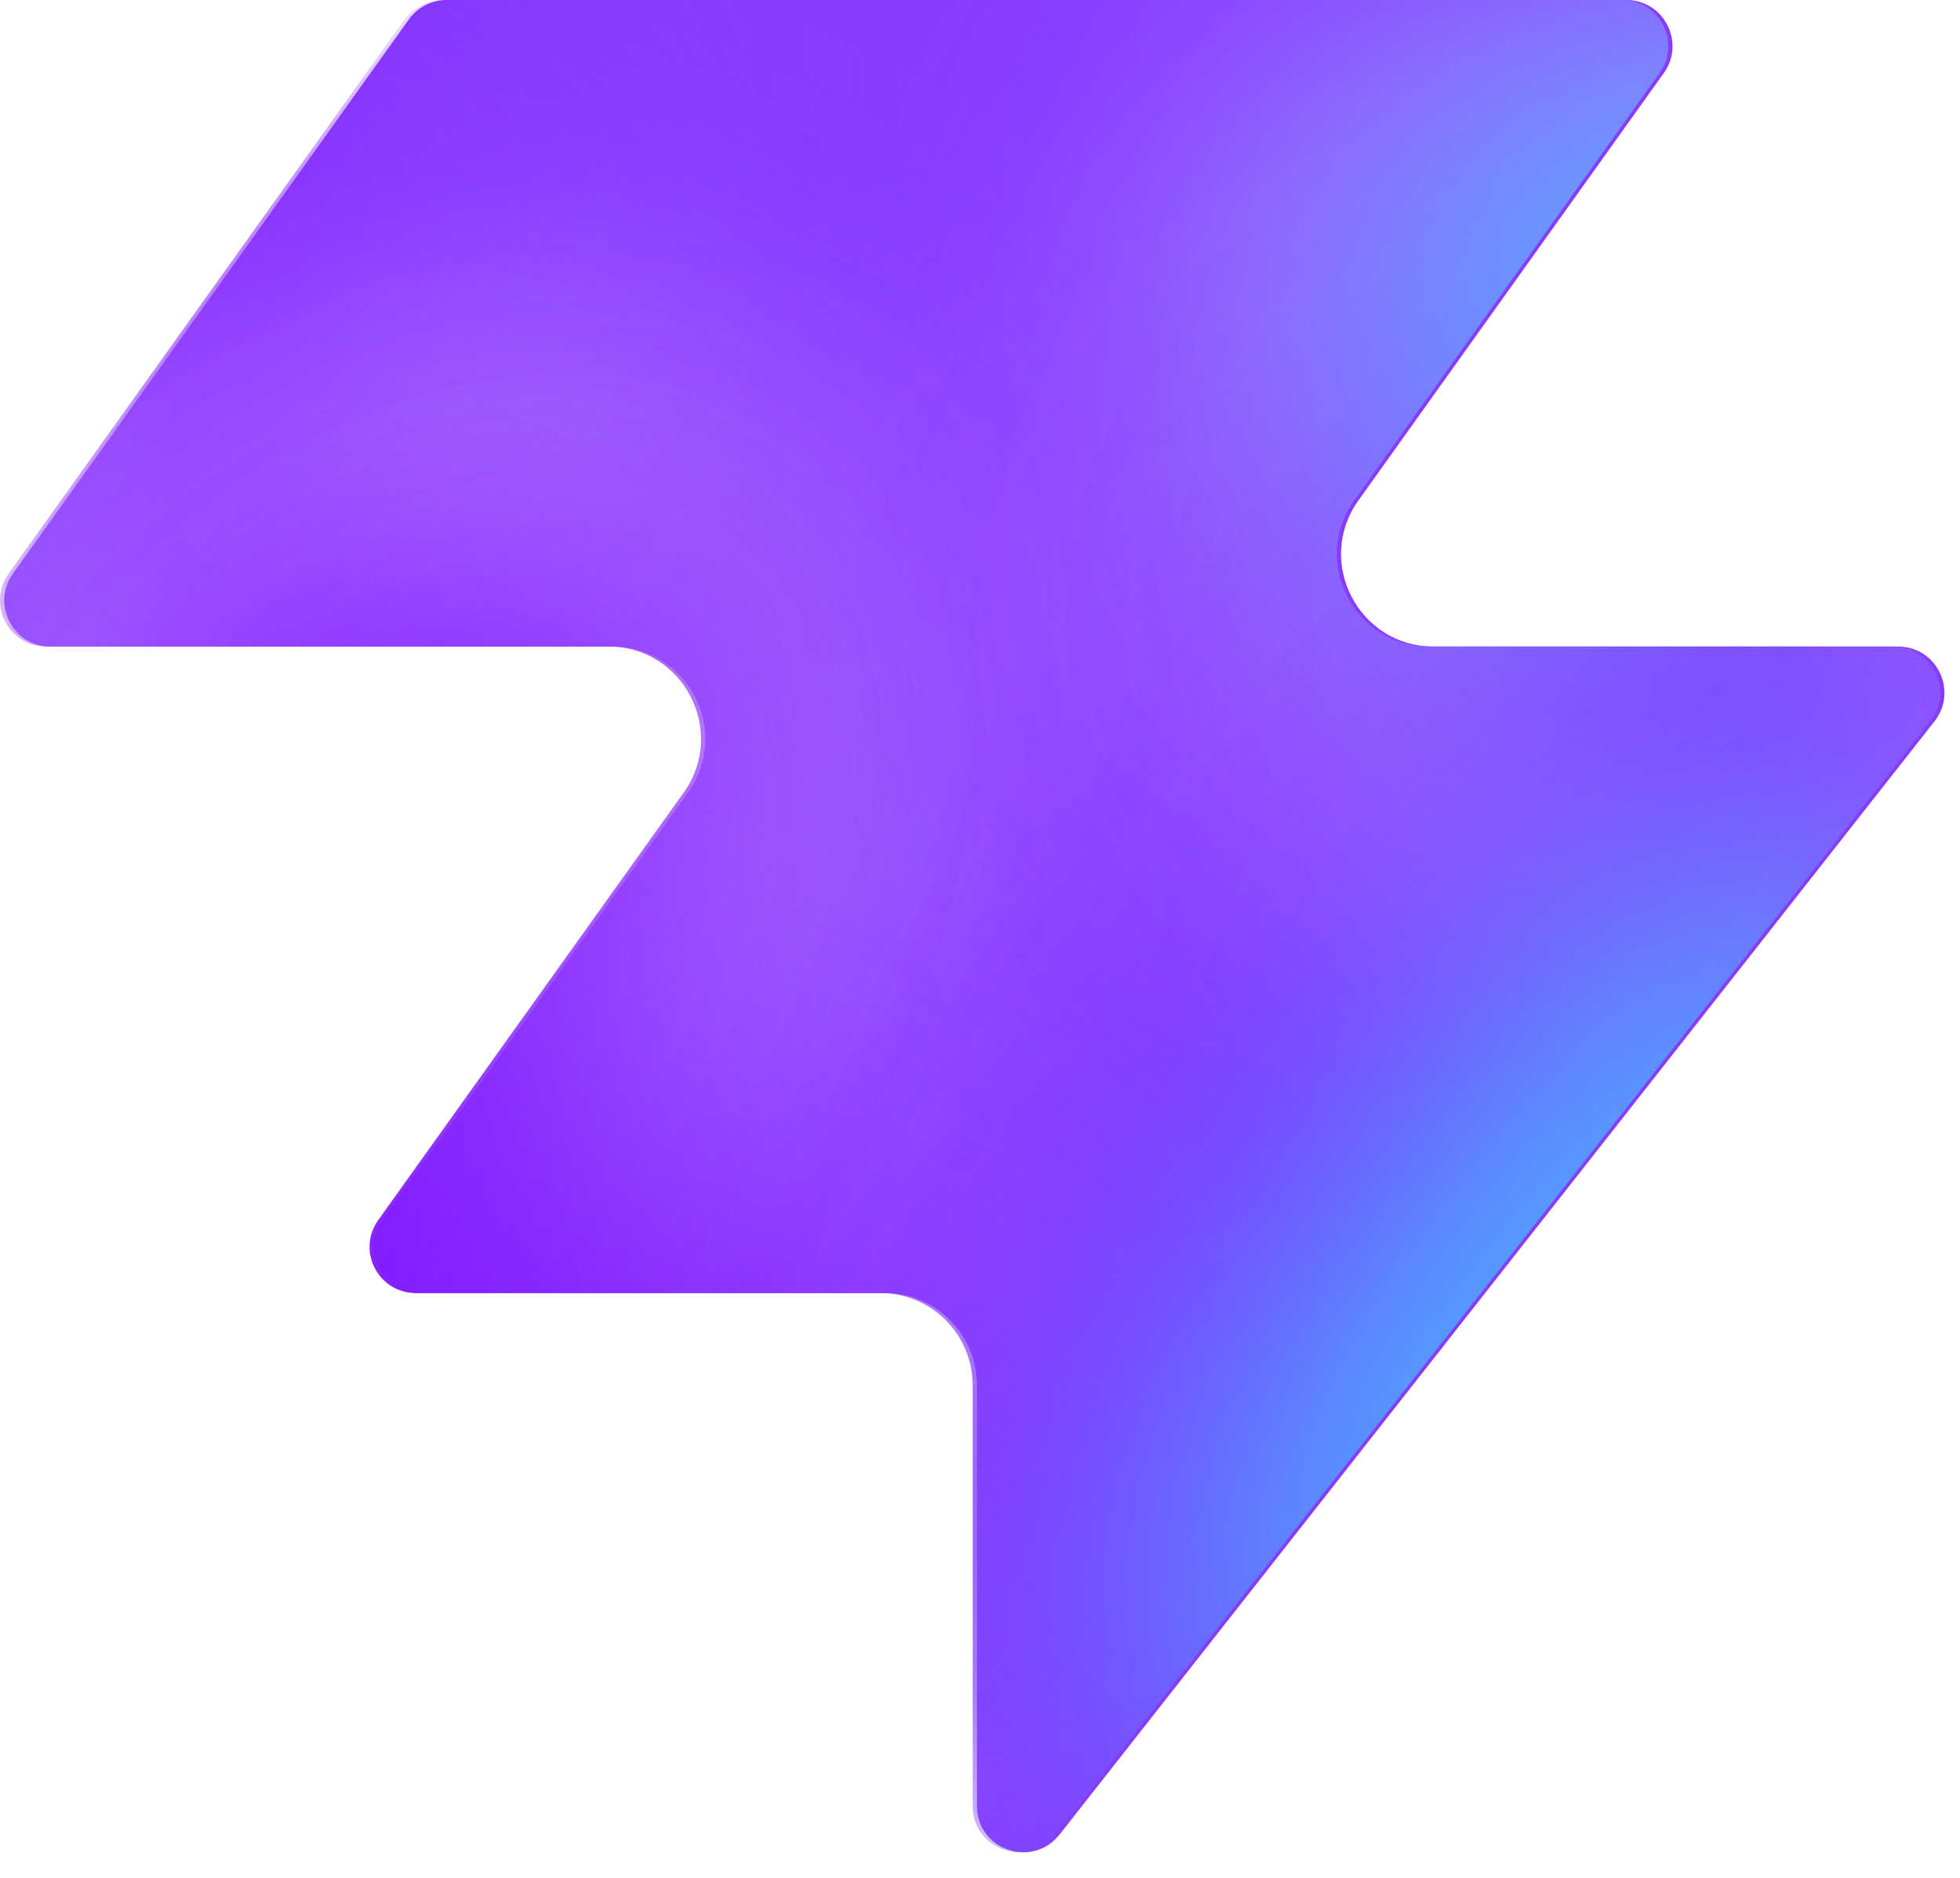
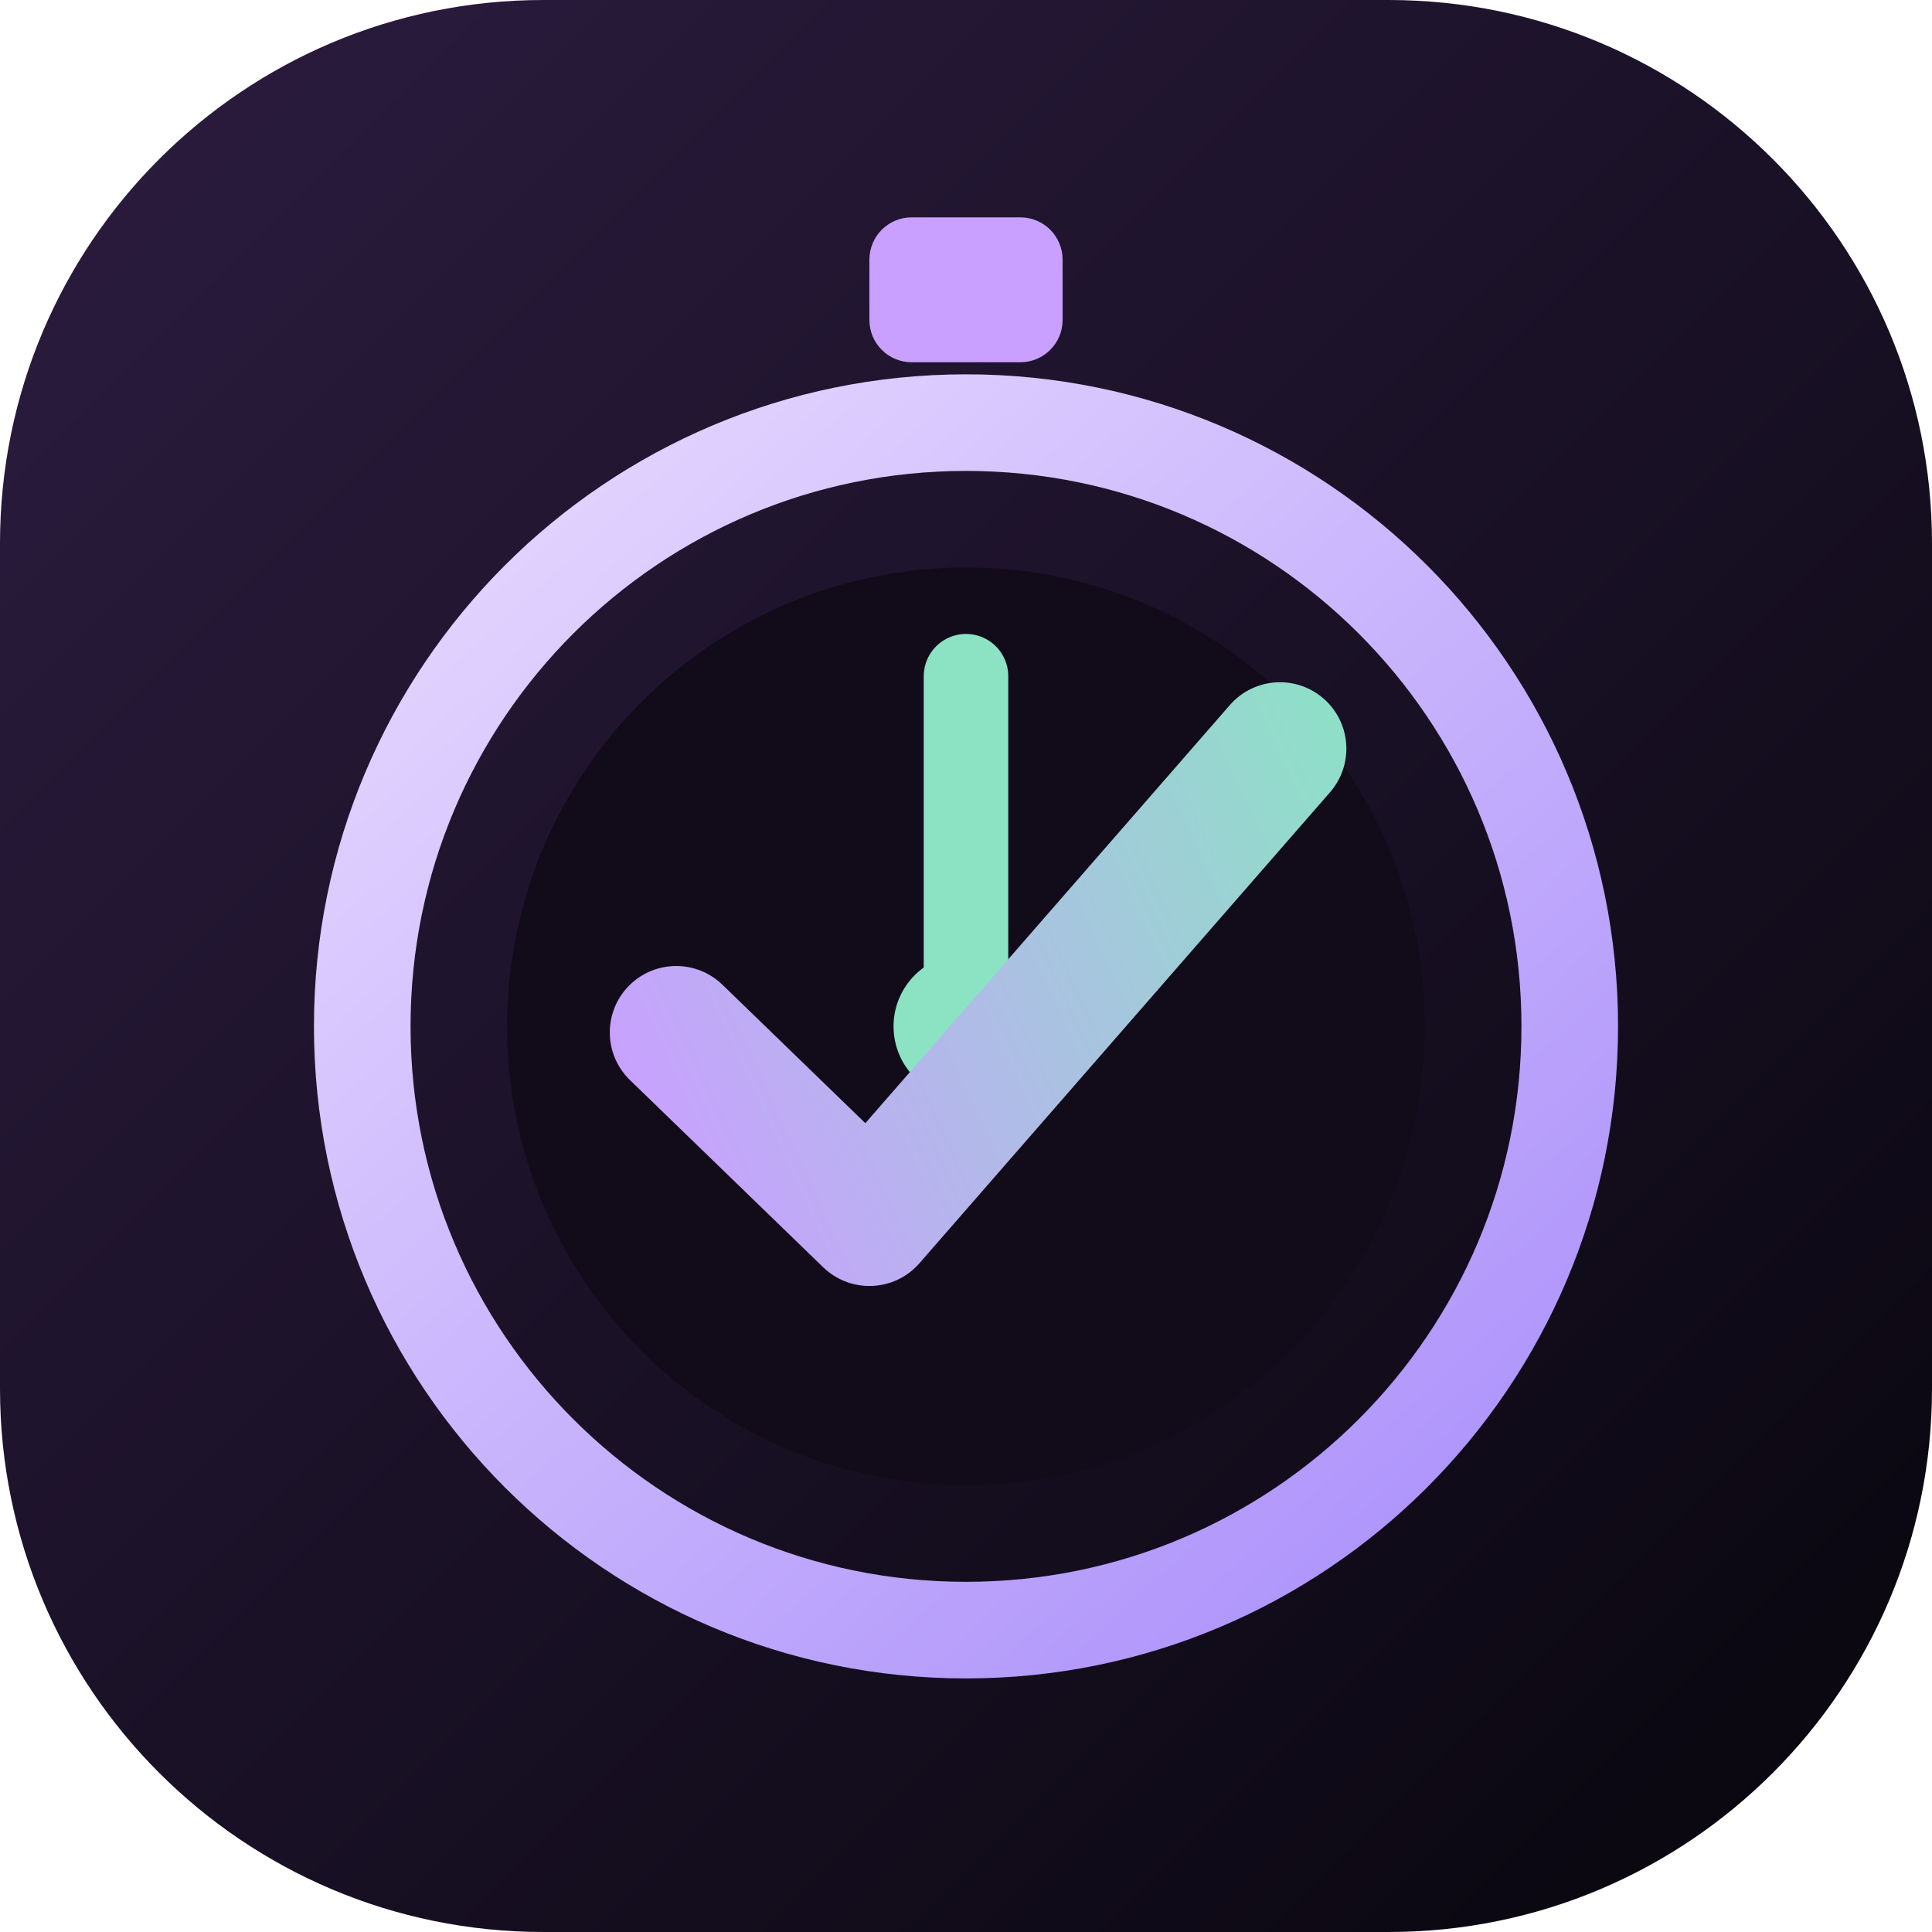
- <svg xmlns="http://www.w3.org/2000/svg" width="48" height="46" fill="none" viewBox="0 0 48 46">
-   <path fill="#863bff" d="M25.946 44.938c-.664.845-2.021.375-2.021-.698V33.937a2.26 2.26 0 0 0-2.262-2.262H10.287c-.92 0-1.456-1.04-.92-1.788l7.48-10.471c1.07-1.497 0-3.578-1.842-3.578H1.237c-.92 0-1.456-1.04-.92-1.788L10.013.474c.214-.297.556-.474.92-.474h28.894c.92 0 1.456 1.04.92 1.788l-7.48 10.471c-1.07 1.498 0 3.579 1.842 3.579h11.377c.943 0 1.473 1.088.89 1.83L25.947 44.94z" style="fill:#863bff;fill:color(display-p3 .525 .23 1);fill-opacity:1" />
-   <mask id="a" width="48" height="46" x="0" y="0" maskUnits="userSpaceOnUse" style="mask-type:alpha">
-     <path fill="#000" d="M25.842 44.938c-.664.844-2.021.375-2.021-.698V33.937a2.26 2.26 0 0 0-2.262-2.262H10.183c-.92 0-1.456-1.04-.92-1.788l7.48-10.471c1.07-1.498 0-3.579-1.842-3.579H1.133c-.92 0-1.456-1.04-.92-1.787L9.91.473c.214-.297.556-.474.92-.474h28.894c.92 0 1.456 1.04.92 1.788l-7.48 10.471c-1.07 1.498 0 3.578 1.842 3.578h11.377c.943 0 1.473 1.088.89 1.832L25.843 44.94z" style="fill:#000;fill-opacity:1" />
-   </mask>
-   <g mask="url(#a)">
-     <g filter="url(#b)">
-       <ellipse cx="5.508" cy="14.704" fill="#ede6ff" rx="5.508" ry="14.704" style="fill:#ede6ff;fill:color(display-p3 .927 .903 1);fill-opacity:1" transform="matrix(.00324 1 1 -.00324 -4.47 31.516)" />
-     </g>
-     <g filter="url(#c)">
-       <ellipse cx="10.399" cy="29.851" fill="#ede6ff" rx="10.399" ry="29.851" style="fill:#ede6ff;fill:color(display-p3 .927 .903 1);fill-opacity:1" transform="matrix(.00324 1 1 -.00324 -39.328 7.883)" />
-     </g>
-     <g filter="url(#d)">
-       <ellipse cx="5.508" cy="30.487" fill="#7e14ff" rx="5.508" ry="30.487" style="fill:#7e14ff;fill:color(display-p3 .492 .077 1);fill-opacity:1" transform="rotate(89.814 -25.913 -14.639)scale(1 -1)" />
-     </g>
-     <g filter="url(#e)">
-       <ellipse cx="5.508" cy="30.599" fill="#7e14ff" rx="5.508" ry="30.599" style="fill:#7e14ff;fill:color(display-p3 .492 .077 1);fill-opacity:1" transform="rotate(89.814 -32.644 -3.334)scale(1 -1)" />
-     </g>
-     <g filter="url(#f)">
-       <ellipse cx="5.508" cy="30.599" fill="#7e14ff" rx="5.508" ry="30.599" style="fill:#7e14ff;fill:color(display-p3 .492 .077 1);fill-opacity:1" transform="matrix(.00324 1 1 -.00324 -34.34 30.47)" />
-     </g>
-     <g filter="url(#g)">
-       <ellipse cx="14.072" cy="22.078" fill="#ede6ff" rx="14.072" ry="22.078" style="fill:#ede6ff;fill:color(display-p3 .927 .903 1);fill-opacity:1" transform="rotate(93.35 24.506 48.493)scale(-1 1)" />
-     </g>
-     <g filter="url(#h)">
-       <ellipse cx="3.47" cy="21.501" fill="#7e14ff" rx="3.47" ry="21.501" style="fill:#7e14ff;fill:color(display-p3 .492 .077 1);fill-opacity:1" transform="rotate(89.009 28.708 47.59)scale(-1 1)" />
-     </g>
-     <g filter="url(#i)">
-       <ellipse cx="3.47" cy="21.501" fill="#7e14ff" rx="3.47" ry="21.501" style="fill:#7e14ff;fill:color(display-p3 .492 .077 1);fill-opacity:1" transform="rotate(89.009 28.708 47.59)scale(-1 1)" />
-     </g>
-     <g filter="url(#j)">
-       <ellipse cx=".387" cy="8.972" fill="#7e14ff" rx="4.407" ry="29.108" style="fill:#7e14ff;fill:color(display-p3 .492 .077 1);fill-opacity:1" transform="rotate(39.51 .387 8.972)" />
-     </g>
-     <g filter="url(#k)">
-       <ellipse cx="47.523" cy="-6.092" fill="#7e14ff" rx="4.407" ry="29.108" style="fill:#7e14ff;fill:color(display-p3 .492 .077 1);fill-opacity:1" transform="rotate(37.892 47.523 -6.092)" />
-     </g>
-     <g filter="url(#l)">
-       <ellipse cx="41.412" cy="6.333" fill="#47bfff" rx="5.971" ry="9.665" style="fill:#47bfff;fill:color(display-p3 .28 .748 1);fill-opacity:1" transform="rotate(37.892 41.412 6.333)" />
-     </g>
-     <g filter="url(#m)">
-       <ellipse cx="-1.879" cy="38.332" fill="#7e14ff" rx="4.407" ry="29.108" style="fill:#7e14ff;fill:color(display-p3 .492 .077 1);fill-opacity:1" transform="rotate(37.892 -1.88 38.332)" />
-     </g>
-     <g filter="url(#n)">
-       <ellipse cx="-1.879" cy="38.332" fill="#7e14ff" rx="4.407" ry="29.108" style="fill:#7e14ff;fill:color(display-p3 .492 .077 1);fill-opacity:1" transform="rotate(37.892 -1.88 38.332)" />
-     </g>
-     <g filter="url(#o)">
-       <ellipse cx="35.651" cy="29.907" fill="#7e14ff" rx="4.407" ry="29.108" style="fill:#7e14ff;fill:color(display-p3 .492 .077 1);fill-opacity:1" transform="rotate(37.892 35.651 29.907)" />
-     </g>
-     <g filter="url(#p)">
-       <ellipse cx="38.418" cy="32.4" fill="#47bfff" rx="5.971" ry="15.297" style="fill:#47bfff;fill:color(display-p3 .28 .748 1);fill-opacity:1" transform="rotate(37.892 38.418 32.4)" />
-     </g>
-   </g>
+ <svg xmlns="http://www.w3.org/2000/svg" viewBox="0 0 32 32" fill="none">
  <defs>
-     <filter id="b" width="60.045" height="41.654" x="-19.77" y="16.149" color-interpolation-filters="sRGB" filterUnits="userSpaceOnUse">
-       <feFlood flood-opacity="0" result="BackgroundImageFix" />
-       <feBlend in="SourceGraphic" in2="BackgroundImageFix" result="shape" />
-       <feGaussianBlur result="effect1_foregroundBlur_2002_17158" stdDeviation="7.659" />
-     </filter>
-     <filter id="c" width="90.34" height="51.437" x="-54.613" y="-7.533" color-interpolation-filters="sRGB" filterUnits="userSpaceOnUse">
-       <feFlood flood-opacity="0" result="BackgroundImageFix" />
-       <feBlend in="SourceGraphic" in2="BackgroundImageFix" result="shape" />
-       <feGaussianBlur result="effect1_foregroundBlur_2002_17158" stdDeviation="7.659" />
-     </filter>
-     <filter id="d" width="79.355" height="29.4" x="-49.64" y="2.03" color-interpolation-filters="sRGB" filterUnits="userSpaceOnUse">
-       <feFlood flood-opacity="0" result="BackgroundImageFix" />
-       <feBlend in="SourceGraphic" in2="BackgroundImageFix" result="shape" />
-       <feGaussianBlur result="effect1_foregroundBlur_2002_17158" stdDeviation="4.596" />
-     </filter>
-     <filter id="e" width="79.579" height="29.4" x="-45.045" y="20.029" color-interpolation-filters="sRGB" filterUnits="userSpaceOnUse">
-       <feFlood flood-opacity="0" result="BackgroundImageFix" />
-       <feBlend in="SourceGraphic" in2="BackgroundImageFix" result="shape" />
-       <feGaussianBlur result="effect1_foregroundBlur_2002_17158" stdDeviation="4.596" />
-     </filter>
-     <filter id="f" width="79.579" height="29.4" x="-43.513" y="21.178" color-interpolation-filters="sRGB" filterUnits="userSpaceOnUse">
-       <feFlood flood-opacity="0" result="BackgroundImageFix" />
-       <feBlend in="SourceGraphic" in2="BackgroundImageFix" result="shape" />
-       <feGaussianBlur result="effect1_foregroundBlur_2002_17158" stdDeviation="4.596" />
-     </filter>
-     <filter id="g" width="74.749" height="58.852" x="15.756" y="-17.901" color-interpolation-filters="sRGB" filterUnits="userSpaceOnUse">
-       <feFlood flood-opacity="0" result="BackgroundImageFix" />
-       <feBlend in="SourceGraphic" in2="BackgroundImageFix" result="shape" />
-       <feGaussianBlur result="effect1_foregroundBlur_2002_17158" stdDeviation="7.659" />
-     </filter>
-     <filter id="h" width="61.377" height="25.362" x="23.548" y="2.284" color-interpolation-filters="sRGB" filterUnits="userSpaceOnUse">
-       <feFlood flood-opacity="0" result="BackgroundImageFix" />
-       <feBlend in="SourceGraphic" in2="BackgroundImageFix" result="shape" />
-       <feGaussianBlur result="effect1_foregroundBlur_2002_17158" stdDeviation="4.596" />
-     </filter>
-     <filter id="i" width="61.377" height="25.362" x="23.548" y="2.284" color-interpolation-filters="sRGB" filterUnits="userSpaceOnUse">
-       <feFlood flood-opacity="0" result="BackgroundImageFix" />
-       <feBlend in="SourceGraphic" in2="BackgroundImageFix" result="shape" />
-       <feGaussianBlur result="effect1_foregroundBlur_2002_17158" stdDeviation="4.596" />
-     </filter>
-     <filter id="j" width="56.045" height="63.649" x="-27.636" y="-22.853" color-interpolation-filters="sRGB" filterUnits="userSpaceOnUse">
-       <feFlood flood-opacity="0" result="BackgroundImageFix" />
-       <feBlend in="SourceGraphic" in2="BackgroundImageFix" result="shape" />
-       <feGaussianBlur result="effect1_foregroundBlur_2002_17158" stdDeviation="4.596" />
-     </filter>
-     <filter id="k" width="54.814" height="64.646" x="20.116" y="-38.415" color-interpolation-filters="sRGB" filterUnits="userSpaceOnUse">
-       <feFlood flood-opacity="0" result="BackgroundImageFix" />
-       <feBlend in="SourceGraphic" in2="BackgroundImageFix" result="shape" />
-       <feGaussianBlur result="effect1_foregroundBlur_2002_17158" stdDeviation="4.596" />
-     </filter>
-     <filter id="l" width="33.541" height="35.313" x="24.641" y="-11.323" color-interpolation-filters="sRGB" filterUnits="userSpaceOnUse">
-       <feFlood flood-opacity="0" result="BackgroundImageFix" />
-       <feBlend in="SourceGraphic" in2="BackgroundImageFix" result="shape" />
-       <feGaussianBlur result="effect1_foregroundBlur_2002_17158" stdDeviation="4.596" />
-     </filter>
-     <filter id="m" width="54.814" height="64.646" x="-29.286" y="6.009" color-interpolation-filters="sRGB" filterUnits="userSpaceOnUse">
-       <feFlood flood-opacity="0" result="BackgroundImageFix" />
-       <feBlend in="SourceGraphic" in2="BackgroundImageFix" result="shape" />
-       <feGaussianBlur result="effect1_foregroundBlur_2002_17158" stdDeviation="4.596" />
-     </filter>
-     <filter id="n" width="54.814" height="64.646" x="-29.286" y="6.009" color-interpolation-filters="sRGB" filterUnits="userSpaceOnUse">
-       <feFlood flood-opacity="0" result="BackgroundImageFix" />
-       <feBlend in="SourceGraphic" in2="BackgroundImageFix" result="shape" />
-       <feGaussianBlur result="effect1_foregroundBlur_2002_17158" stdDeviation="4.596" />
-     </filter>
-     <filter id="o" width="54.814" height="64.646" x="8.244" y="-2.416" color-interpolation-filters="sRGB" filterUnits="userSpaceOnUse">
-       <feFlood flood-opacity="0" result="BackgroundImageFix" />
-       <feBlend in="SourceGraphic" in2="BackgroundImageFix" result="shape" />
-       <feGaussianBlur result="effect1_foregroundBlur_2002_17158" stdDeviation="4.596" />
-     </filter>
-     <filter id="p" width="39.409" height="43.623" x="18.713" y="10.588" color-interpolation-filters="sRGB" filterUnits="userSpaceOnUse">
-       <feFlood flood-opacity="0" result="BackgroundImageFix" />
-       <feBlend in="SourceGraphic" in2="BackgroundImageFix" result="shape" />
-       <feGaussianBlur result="effect1_foregroundBlur_2002_17158" stdDeviation="4.596" />
-     </filter>
+     <linearGradient id="shell" x1="2" y1="2" x2="30" y2="30" gradientUnits="userSpaceOnUse">
+       <stop stop-color="#2a1b3d" />
+       <stop offset="1" stop-color="#0a0710" />
+     </linearGradient>
+     <linearGradient id="rim" x1="6" y1="6" x2="26" y2="28" gradientUnits="userSpaceOnUse">
+       <stop stop-color="#e9ddff" />
+       <stop offset="1" stop-color="#a78bfa" />
+     </linearGradient>
+     <linearGradient id="tick" x1="10" y1="18" x2="23" y2="12" gradientUnits="userSpaceOnUse">
+       <stop stop-color="#c9a0ff" />
+       <stop offset="1" stop-color="#8be3c4" />
+     </linearGradient>
  </defs>
+   <rect width="32" height="32" rx="9" fill="url(#shell)" />
+   <circle cx="16" cy="17" r="10" stroke="url(#rim)" stroke-width="1.6" />
+   <circle cx="16" cy="17" r="7.6" fill="#120b1a" />
+   <path d="M16 17V11.2" stroke="#8be3c4" stroke-width="1.4" stroke-linecap="round" />
+   <circle cx="16" cy="17" r="1.2" fill="#8be3c4" />
+   <path d="M11.2 17.1 14.4 20.2 21.2 12.4" stroke="url(#tick)" stroke-width="2.2" stroke-linecap="round" stroke-linejoin="round" />
+   <rect x="14.4" y="3.6" width="3.2" height="2.4" rx="0.7" fill="#c9a0ff" />
</svg>
